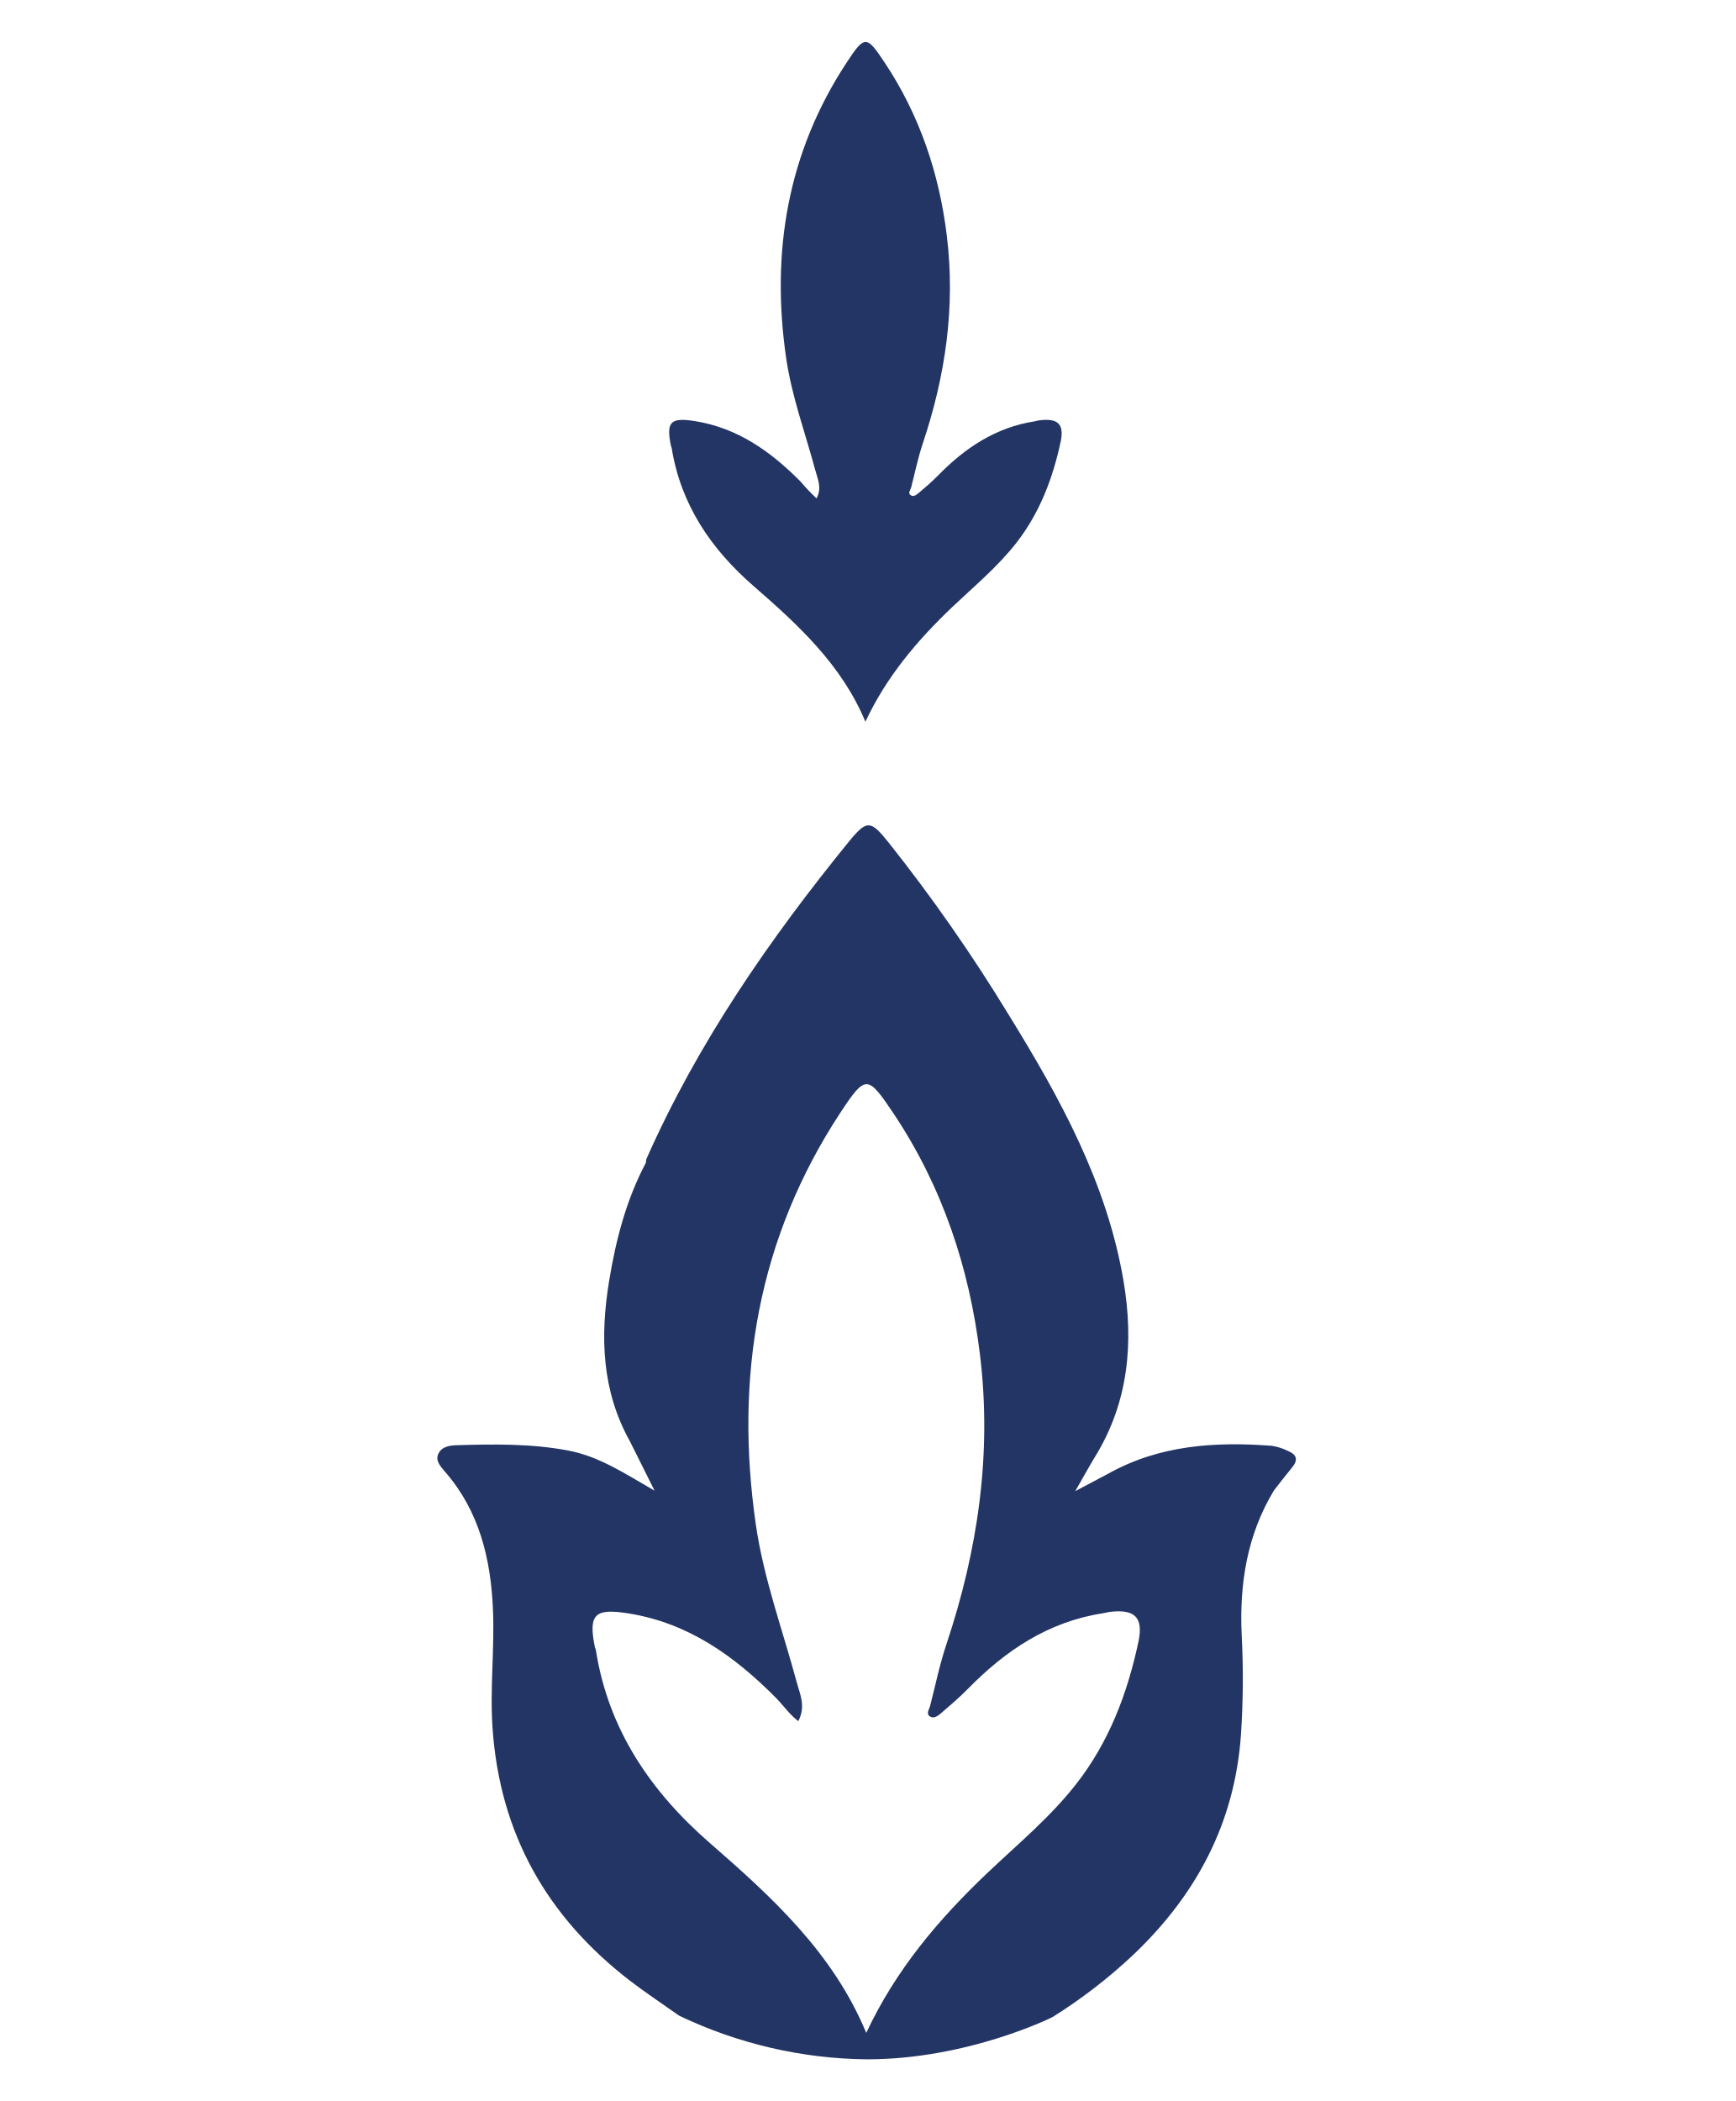
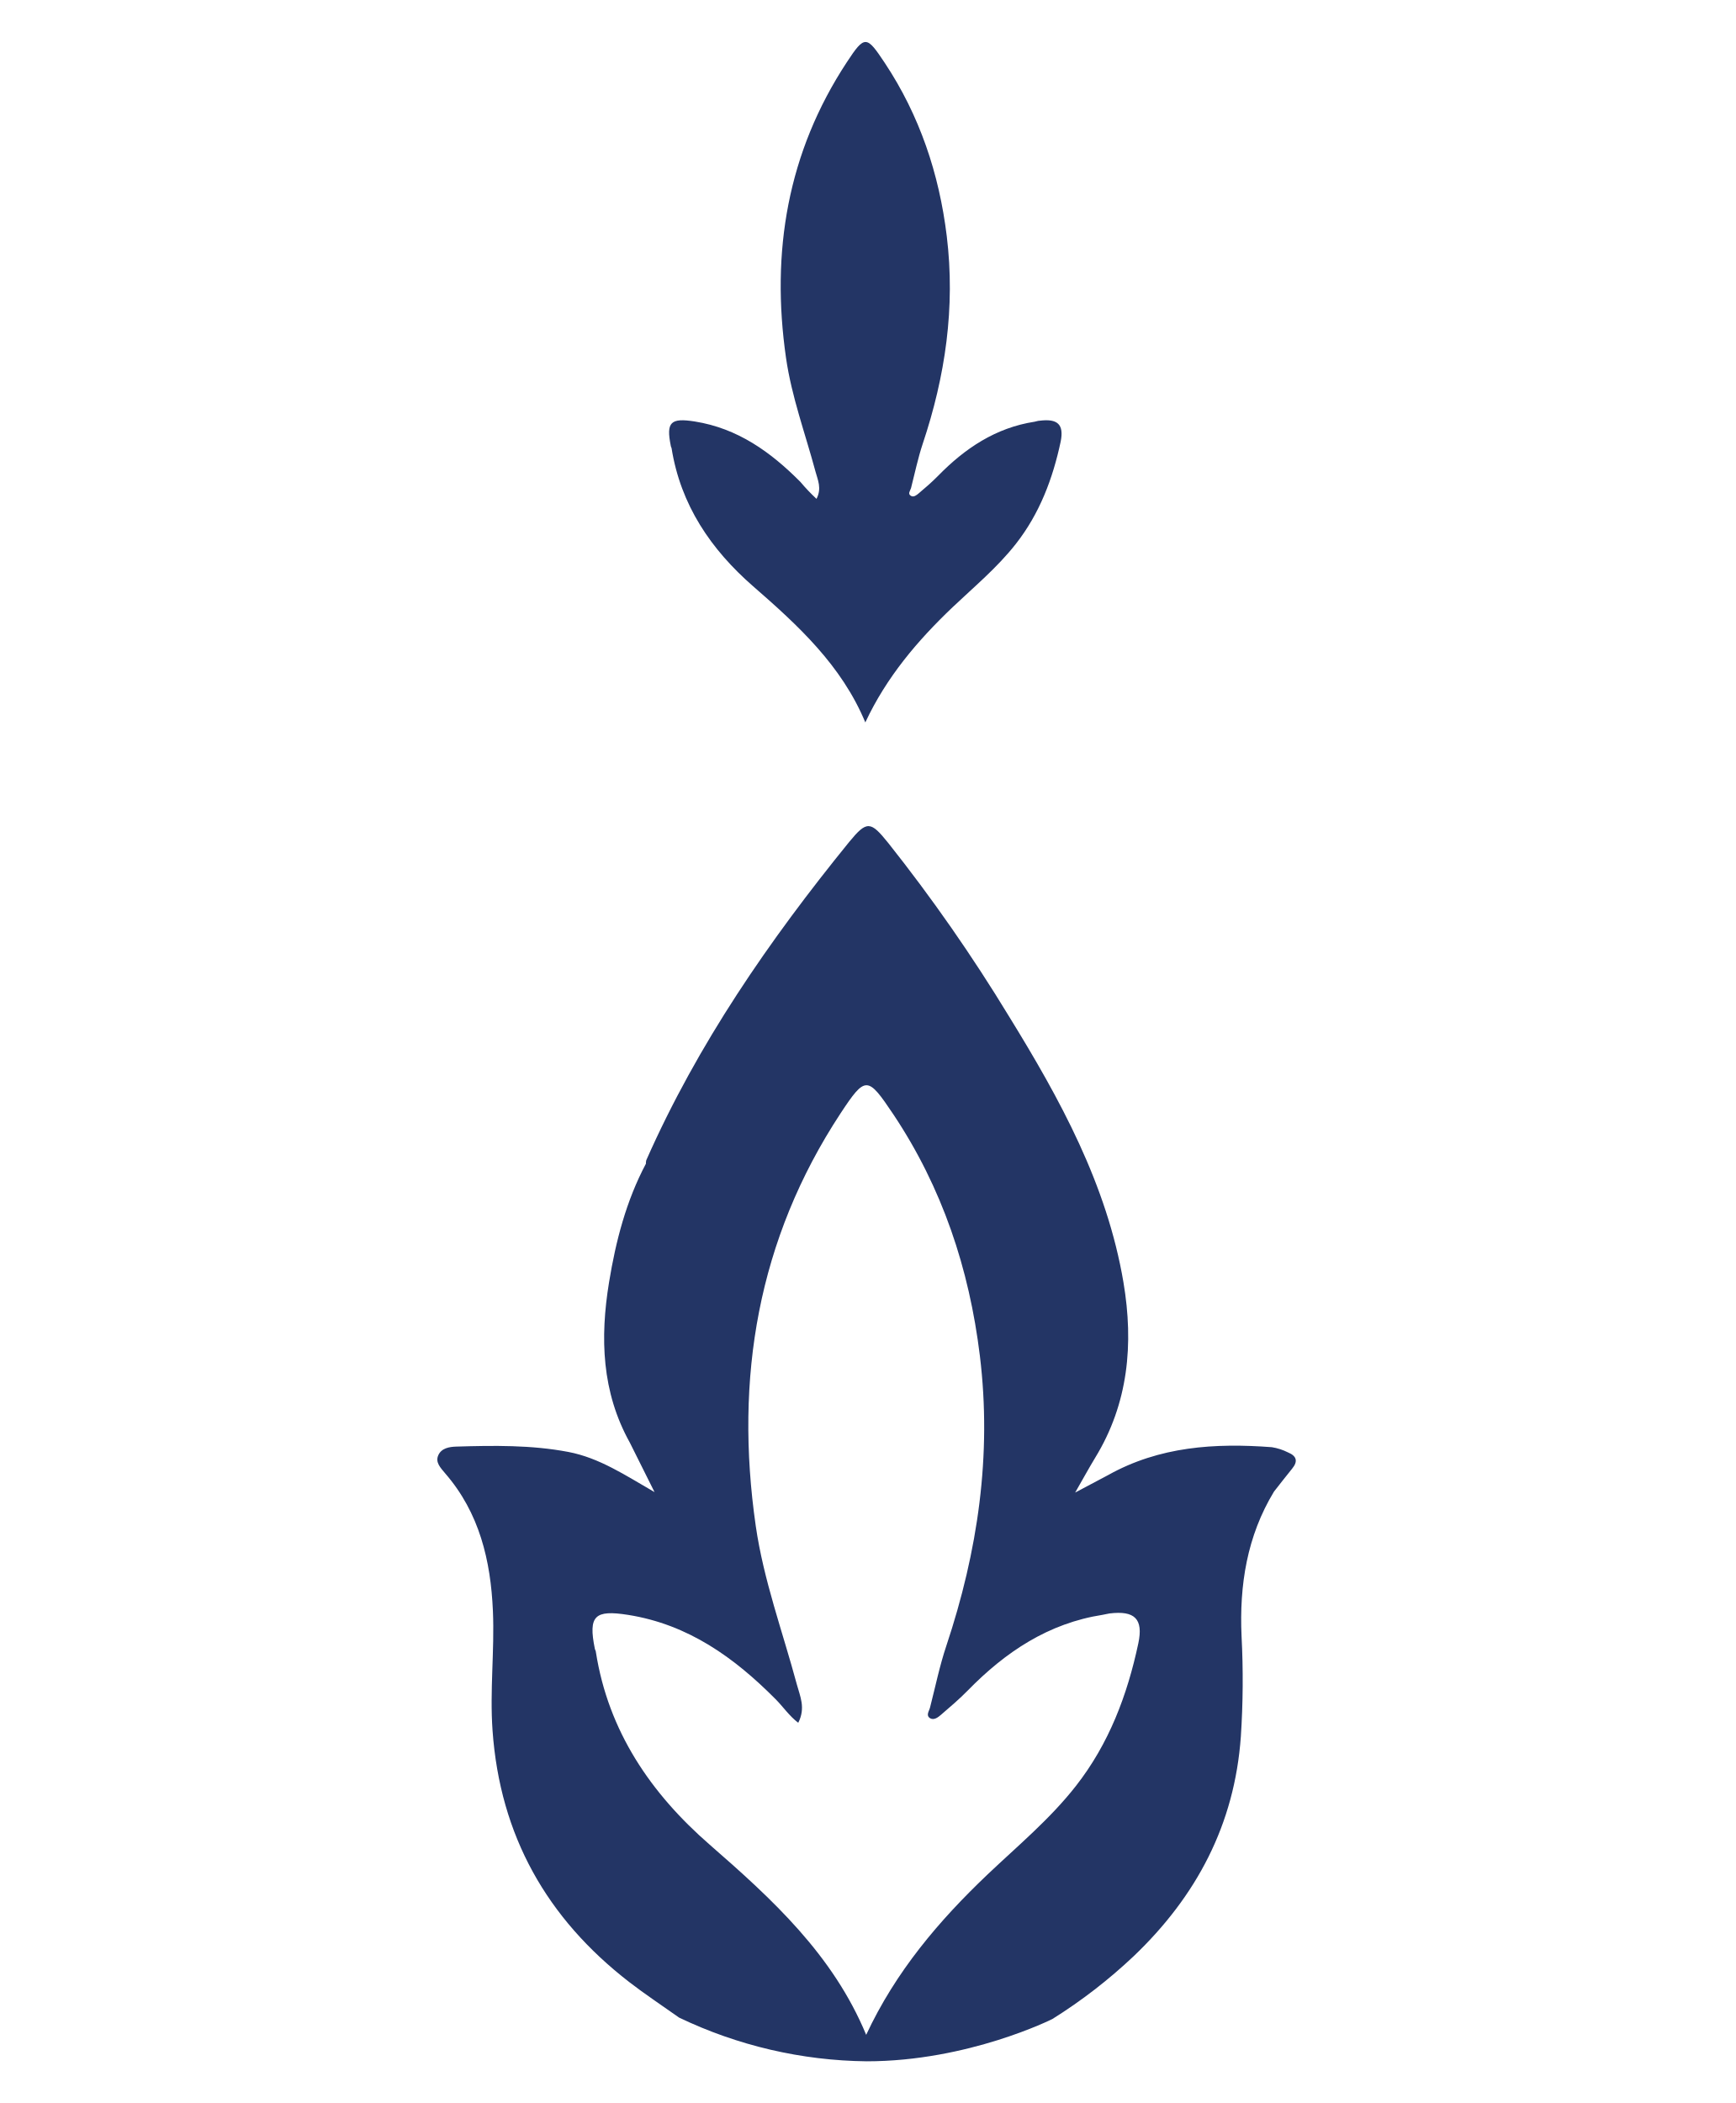
- <svg xmlns="http://www.w3.org/2000/svg" id="Layer_1" data-name="Layer 1" viewBox="0 0 382.88 463.47">
-   <defs>
-     <style>.cls-1{fill:#233565;}</style>
-   </defs>
-   <path class="cls-1" d="M229.38,92.72c-.36,0-.72.16-1.08.22-8.59,1.32-15.38,5.86-21.32,11.93-1.34,1.37-2.8,2.63-4.27,3.86-.45.38-1.09.91-1.7.56-.79-.44-.18-1.13,0-1.7.84-3.26,1.52-6.58,2.58-9.76,5-14.91,7.23-30.11,5.31-45.81-1.68-13.76-6-26.6-13.69-38.18-4-6-4.39-6.17-8.36-.13-13.1,19.9-16.78,41.83-13.42,65.15,1.24,8.6,4.27,16.74,6.51,25.08.49,1.83,1.43,3.67.22,6a41.44,41.44,0,0,1-3.55-3.73c-6.54-6.58-13.83-11.82-23.32-13.32-5.28-.83-6.35.1-5.28,5.35,0,.18.14.35.17.52,2,12.54,8.69,22.34,18,30.45,9.9,8.61,19.5,17.39,24.75,30,4.68-10,11.5-18,19.23-25.36,4.78-4.53,9.86-8.73,14-14,5.24-6.68,8.14-14.37,9.88-22.54C234.79,93.53,233.37,92.22,229.38,92.72Z" />
-   <path class="cls-1" d="M284.22,320.1a12.25,12.25,0,0,0-3.59-1.16c-12.54-.95-24.81-.18-36.13,6.15h0l-7.27,3.85c1.69-2.94,3-5.33,4.4-7.64,7.37-12,8.54-25.14,6.26-38.68-3.65-21.59-14-40.39-25.29-58.68A372.07,372.07,0,0,0,196,185.79c-3.91-4.85-4.71-5-8.64-.22-17.61,21.64-33.41,44.48-44.76,70.13a2.37,2.37,0,0,0-.08.76h0c-4.36,8.21-6.65,17.07-8.14,26.16-2,12.23-1.63,24.15,4.59,35.31h0l5.45,10.91c-6.46-3.72-12.16-7.54-19-8.85-8.2-1.56-16.5-1.43-24.78-1.18-1.46.05-3.22.32-3.93,1.9s.49,2.76,1.52,4c7.55,8.69,10.05,19.19,10.53,30.33.38,8.77-.71,17.51-.08,26.34,1.65,23.19,12,41.41,30.16,55.44,3.38,2.61,7,5,11,7.83a98.34,98.34,0,0,0,41.37,9.63c22.45,0,41-9.32,41-9.32a114.45,114.45,0,0,0,17.94-13.85c13.85-13.21,22.26-29,23.64-48.39a187.66,187.66,0,0,0,.16-22.12c-.51-11.23,1.19-22.05,7.15-31.87,1.34-1.68,2.64-3.4,4-5.05S286.07,320.86,284.22,320.1Zm-33.05,42.07c-2.43,11.4-6.48,22.13-13.78,31.44-5.71,7.29-12.8,13.16-19.46,19.47-10.78,10.23-20.3,21.43-26.81,35.37-7.32-17.65-20.72-29.89-34.52-41.9-13-11.31-22.37-25-25.12-42.46,0-.25-.18-.48-.23-.72-1.49-7.33,0-8.63,7.36-7.47,13.24,2.1,23.4,9.4,32.52,18.57,1.67,1.68,3,3.68,5,5.21,1.69-3.31.38-5.88-.3-8.42-3.13-11.63-7.35-23-9.08-35-4.69-32.53.44-63.11,18.7-90.87,5.55-8.41,6-8.23,11.66.19,10.79,16.15,16.76,34.05,19.1,53.24,2.67,21.9-.46,43.1-7.4,63.89-1.49,4.44-2.43,9.06-3.6,13.6-.2.8-1,1.77.05,2.38.86.48,1.75-.25,2.38-.78,2-1.72,4.07-3.48,5.94-5.39,8.29-8.46,17.76-14.79,29.74-16.64.5-.08,1-.23,1.5-.3C250.34,354.91,252.32,356.74,251.17,362.17Z" />
+ <svg xmlns="http://www.w3.org/2000/svg" width="85" height="103" viewBox="0 0 85 103" fill="none">
+   <path d="M50.923 20.606C50.843 20.606 50.763 20.641 50.683 20.654C48.776 20.948 47.269 21.957 45.95 23.306C45.652 23.61 45.328 23.89 45.002 24.164C44.902 24.248 44.76 24.366 44.625 24.288C44.449 24.19 44.585 24.037 44.625 23.91C44.811 23.186 44.962 22.448 45.197 21.741C46.307 18.428 46.802 15.05 46.376 11.561C46.003 8.503 45.044 5.649 43.337 3.076C42.449 1.742 42.362 1.704 41.481 3.047C38.573 7.469 37.756 12.343 38.502 17.525C38.777 19.437 39.45 21.246 39.947 23.099C40.056 23.506 40.264 23.915 39.996 24.433C39.716 24.173 39.453 23.896 39.208 23.604C37.756 22.141 36.137 20.977 34.031 20.643C32.858 20.459 32.621 20.666 32.858 21.832C32.858 21.872 32.889 21.91 32.896 21.948C33.34 24.735 34.825 26.913 36.892 28.715C39.09 30.628 41.221 32.58 42.387 35.382C43.426 33.16 44.94 31.382 46.656 29.746C47.717 28.739 48.845 27.806 49.764 26.635C50.927 25.15 51.571 23.441 51.957 21.626C52.124 20.786 51.809 20.494 50.923 20.606Z" fill="#233565" />
+   <path d="M63.097 71.138C62.846 71.011 62.578 70.924 62.3 70.88C59.516 70.669 56.792 70.84 54.279 72.247L52.666 73.102C53.041 72.449 53.331 71.918 53.642 71.404C55.278 68.738 55.538 65.817 55.032 62.808C54.222 58.01 51.924 53.832 49.418 49.767C47.628 46.821 45.655 43.989 43.512 41.289C42.644 40.211 42.467 40.178 41.594 41.24C37.685 46.05 34.177 51.125 31.657 56.826C31.642 56.881 31.636 56.938 31.64 56.995C30.672 58.819 30.163 60.788 29.833 62.808C29.389 65.526 29.471 68.175 30.852 70.656L32.062 73.08C30.627 72.253 29.362 71.404 27.843 71.113C26.023 70.767 24.18 70.796 22.342 70.851C22.018 70.862 21.627 70.922 21.47 71.273C21.312 71.624 21.579 71.887 21.807 72.162C23.483 74.094 24.038 76.427 24.145 78.903C24.229 80.852 23.987 82.794 24.127 84.757C24.493 89.91 26.791 93.959 30.823 97.077C31.573 97.657 32.377 98.188 33.265 98.817C36.134 100.192 39.268 100.922 42.449 100.958C47.433 100.958 51.551 98.886 51.551 98.886C52.977 97.995 54.311 96.964 55.534 95.808C58.608 92.873 60.475 89.363 60.782 85.054C60.89 83.418 60.902 81.776 60.817 80.138C60.704 77.643 61.081 75.238 62.405 73.056C62.702 72.682 62.991 72.3 63.293 71.933C63.595 71.567 63.508 71.307 63.097 71.138ZM55.76 80.487C55.221 83.021 54.322 85.405 52.701 87.474C51.433 89.094 49.859 90.399 48.381 91.801C45.988 94.075 43.874 96.564 42.429 99.662C40.804 95.739 37.829 93.019 34.766 90.35C31.879 87.837 29.799 84.794 29.189 80.914C29.189 80.858 29.149 80.807 29.138 80.754C28.807 79.125 29.138 78.836 30.772 79.094C33.711 79.561 35.967 81.183 37.991 83.221C38.362 83.594 38.657 84.039 39.101 84.379C39.476 83.643 39.185 83.072 39.035 82.507C38.34 79.923 37.403 77.396 37.019 74.729C35.978 67.5 37.117 60.704 41.17 54.535C42.402 52.666 42.502 52.706 43.759 54.577C46.154 58.166 47.48 62.144 47.999 66.409C48.592 71.276 47.897 75.987 46.356 80.607C46.025 81.594 45.817 82.621 45.557 83.63C45.513 83.808 45.335 84.023 45.568 84.159C45.759 84.265 45.957 84.103 46.096 83.985C46.54 83.603 47 83.212 47.415 82.787C49.255 80.907 51.358 79.501 54.017 79.089C54.129 79.072 54.239 79.038 54.35 79.023C55.576 78.874 56.016 79.281 55.76 80.487Z" fill="#233565" />
</svg>
